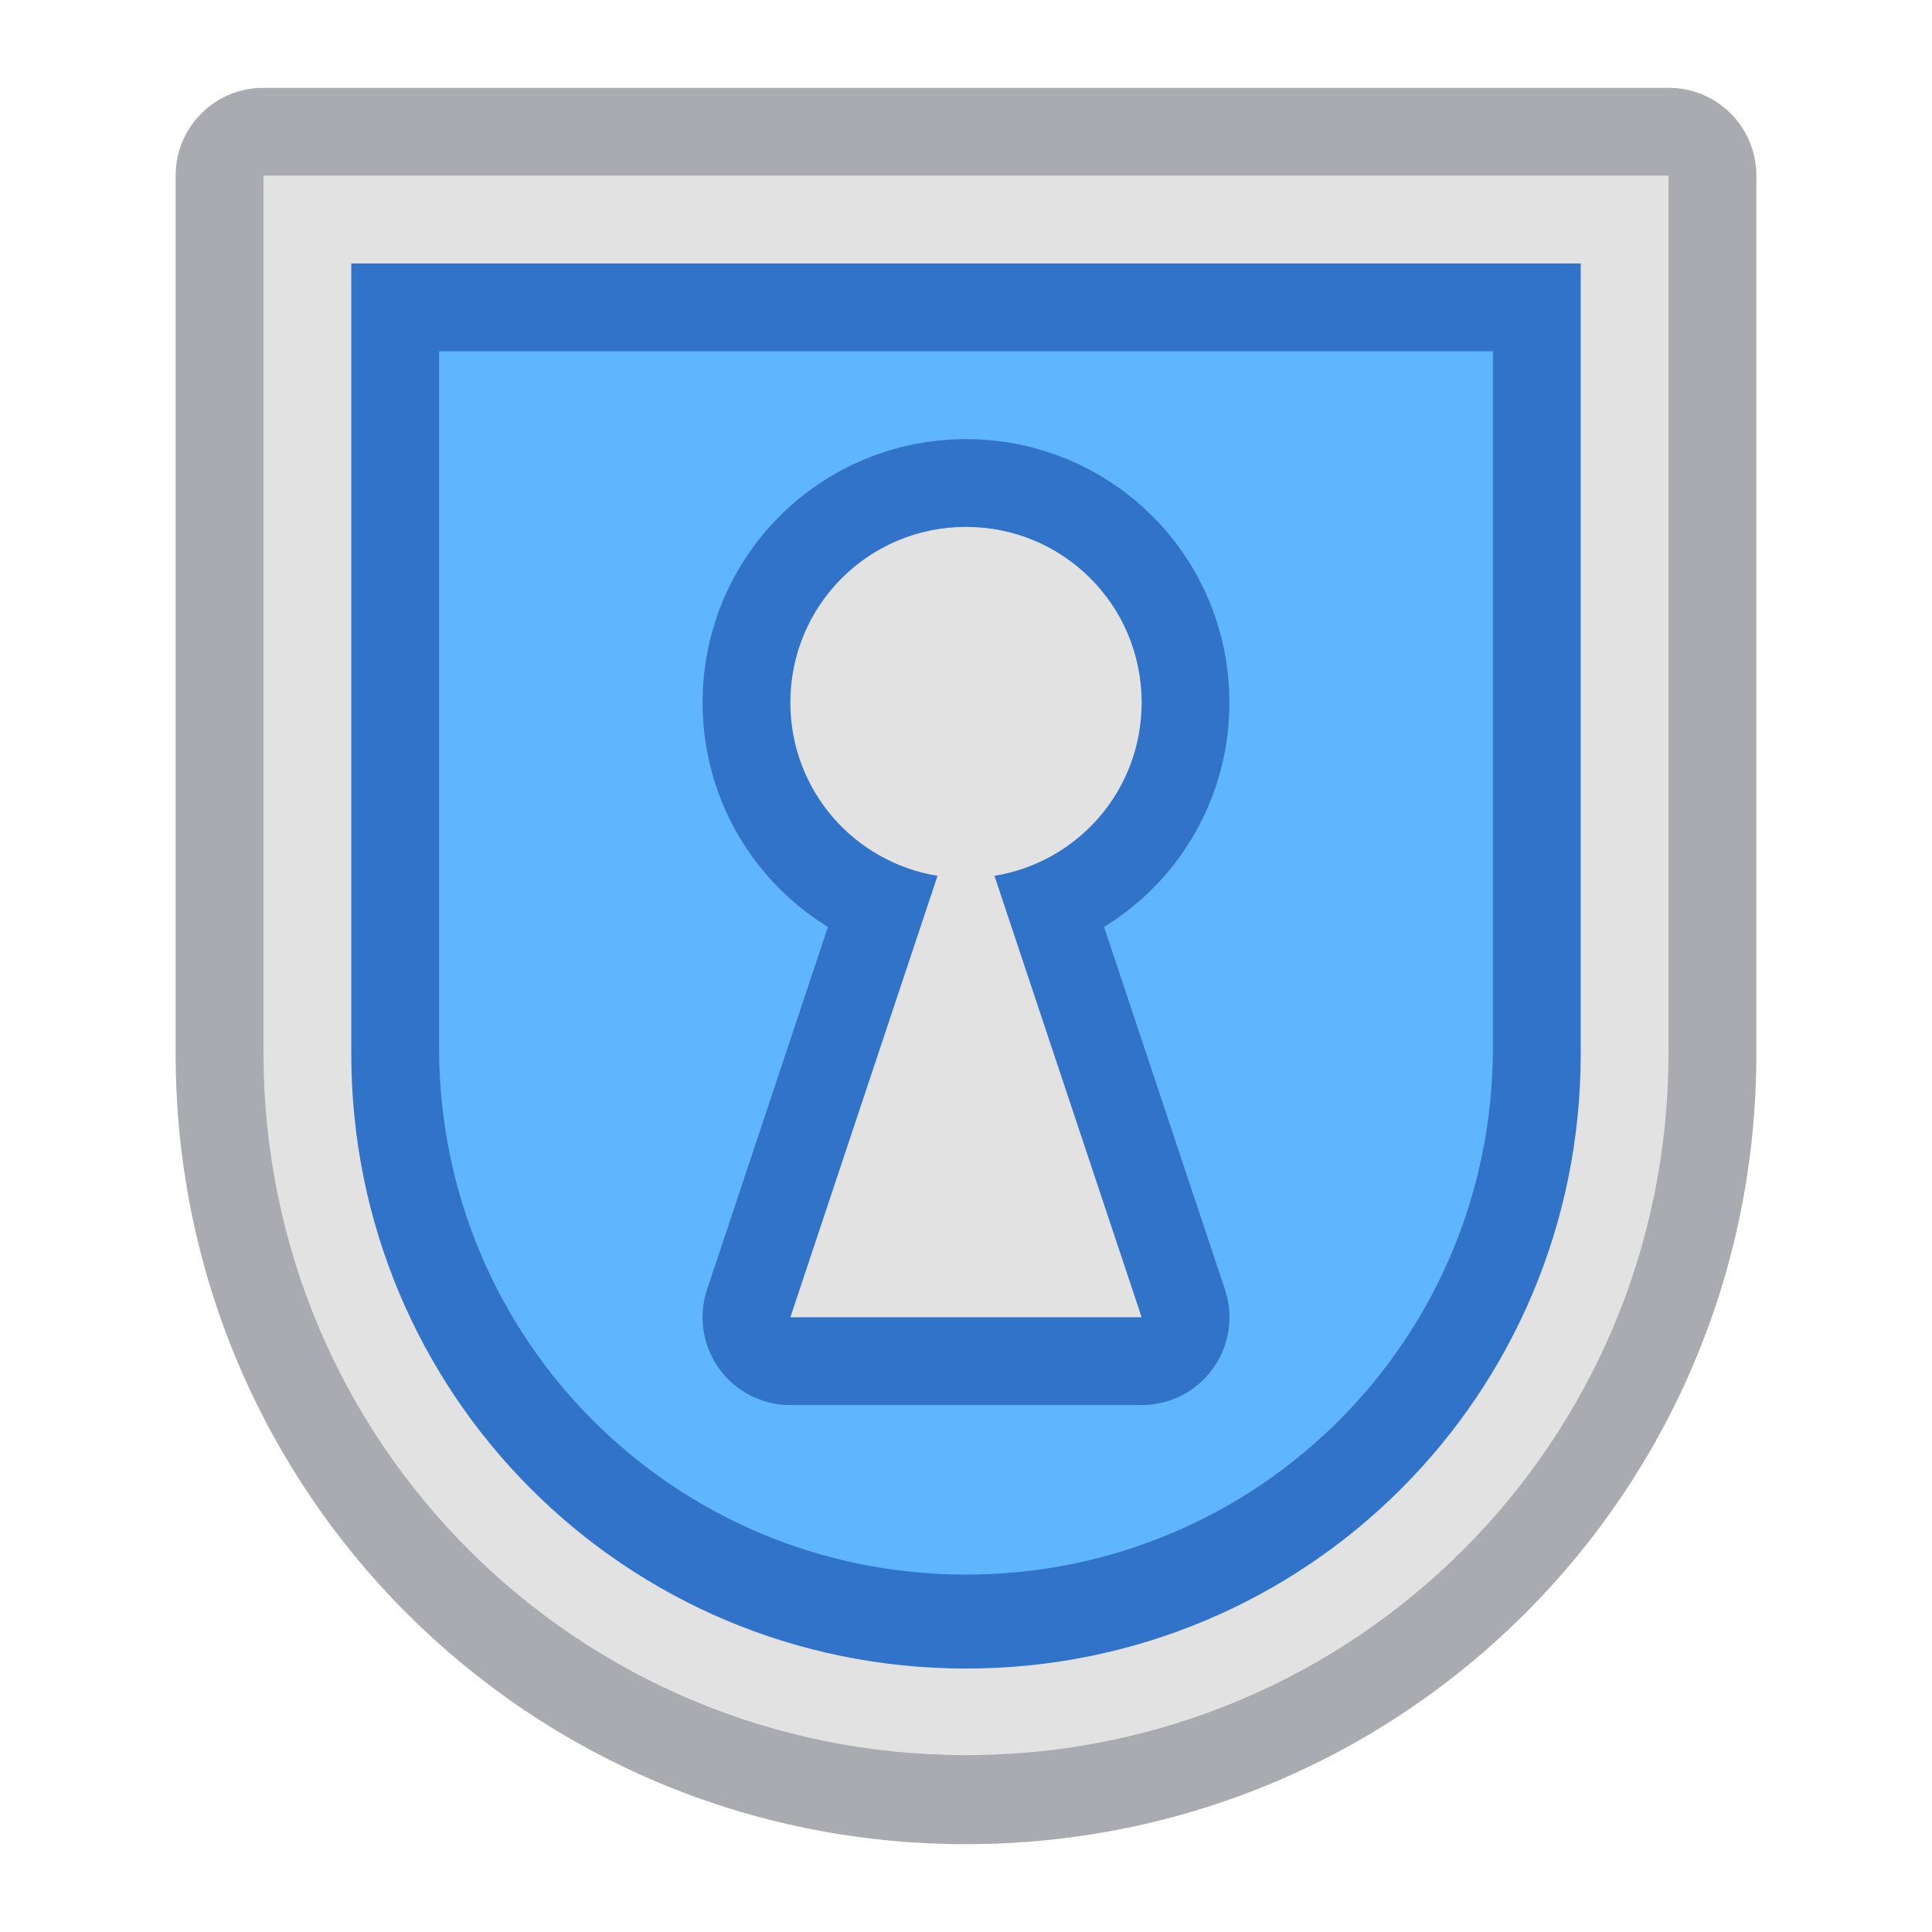
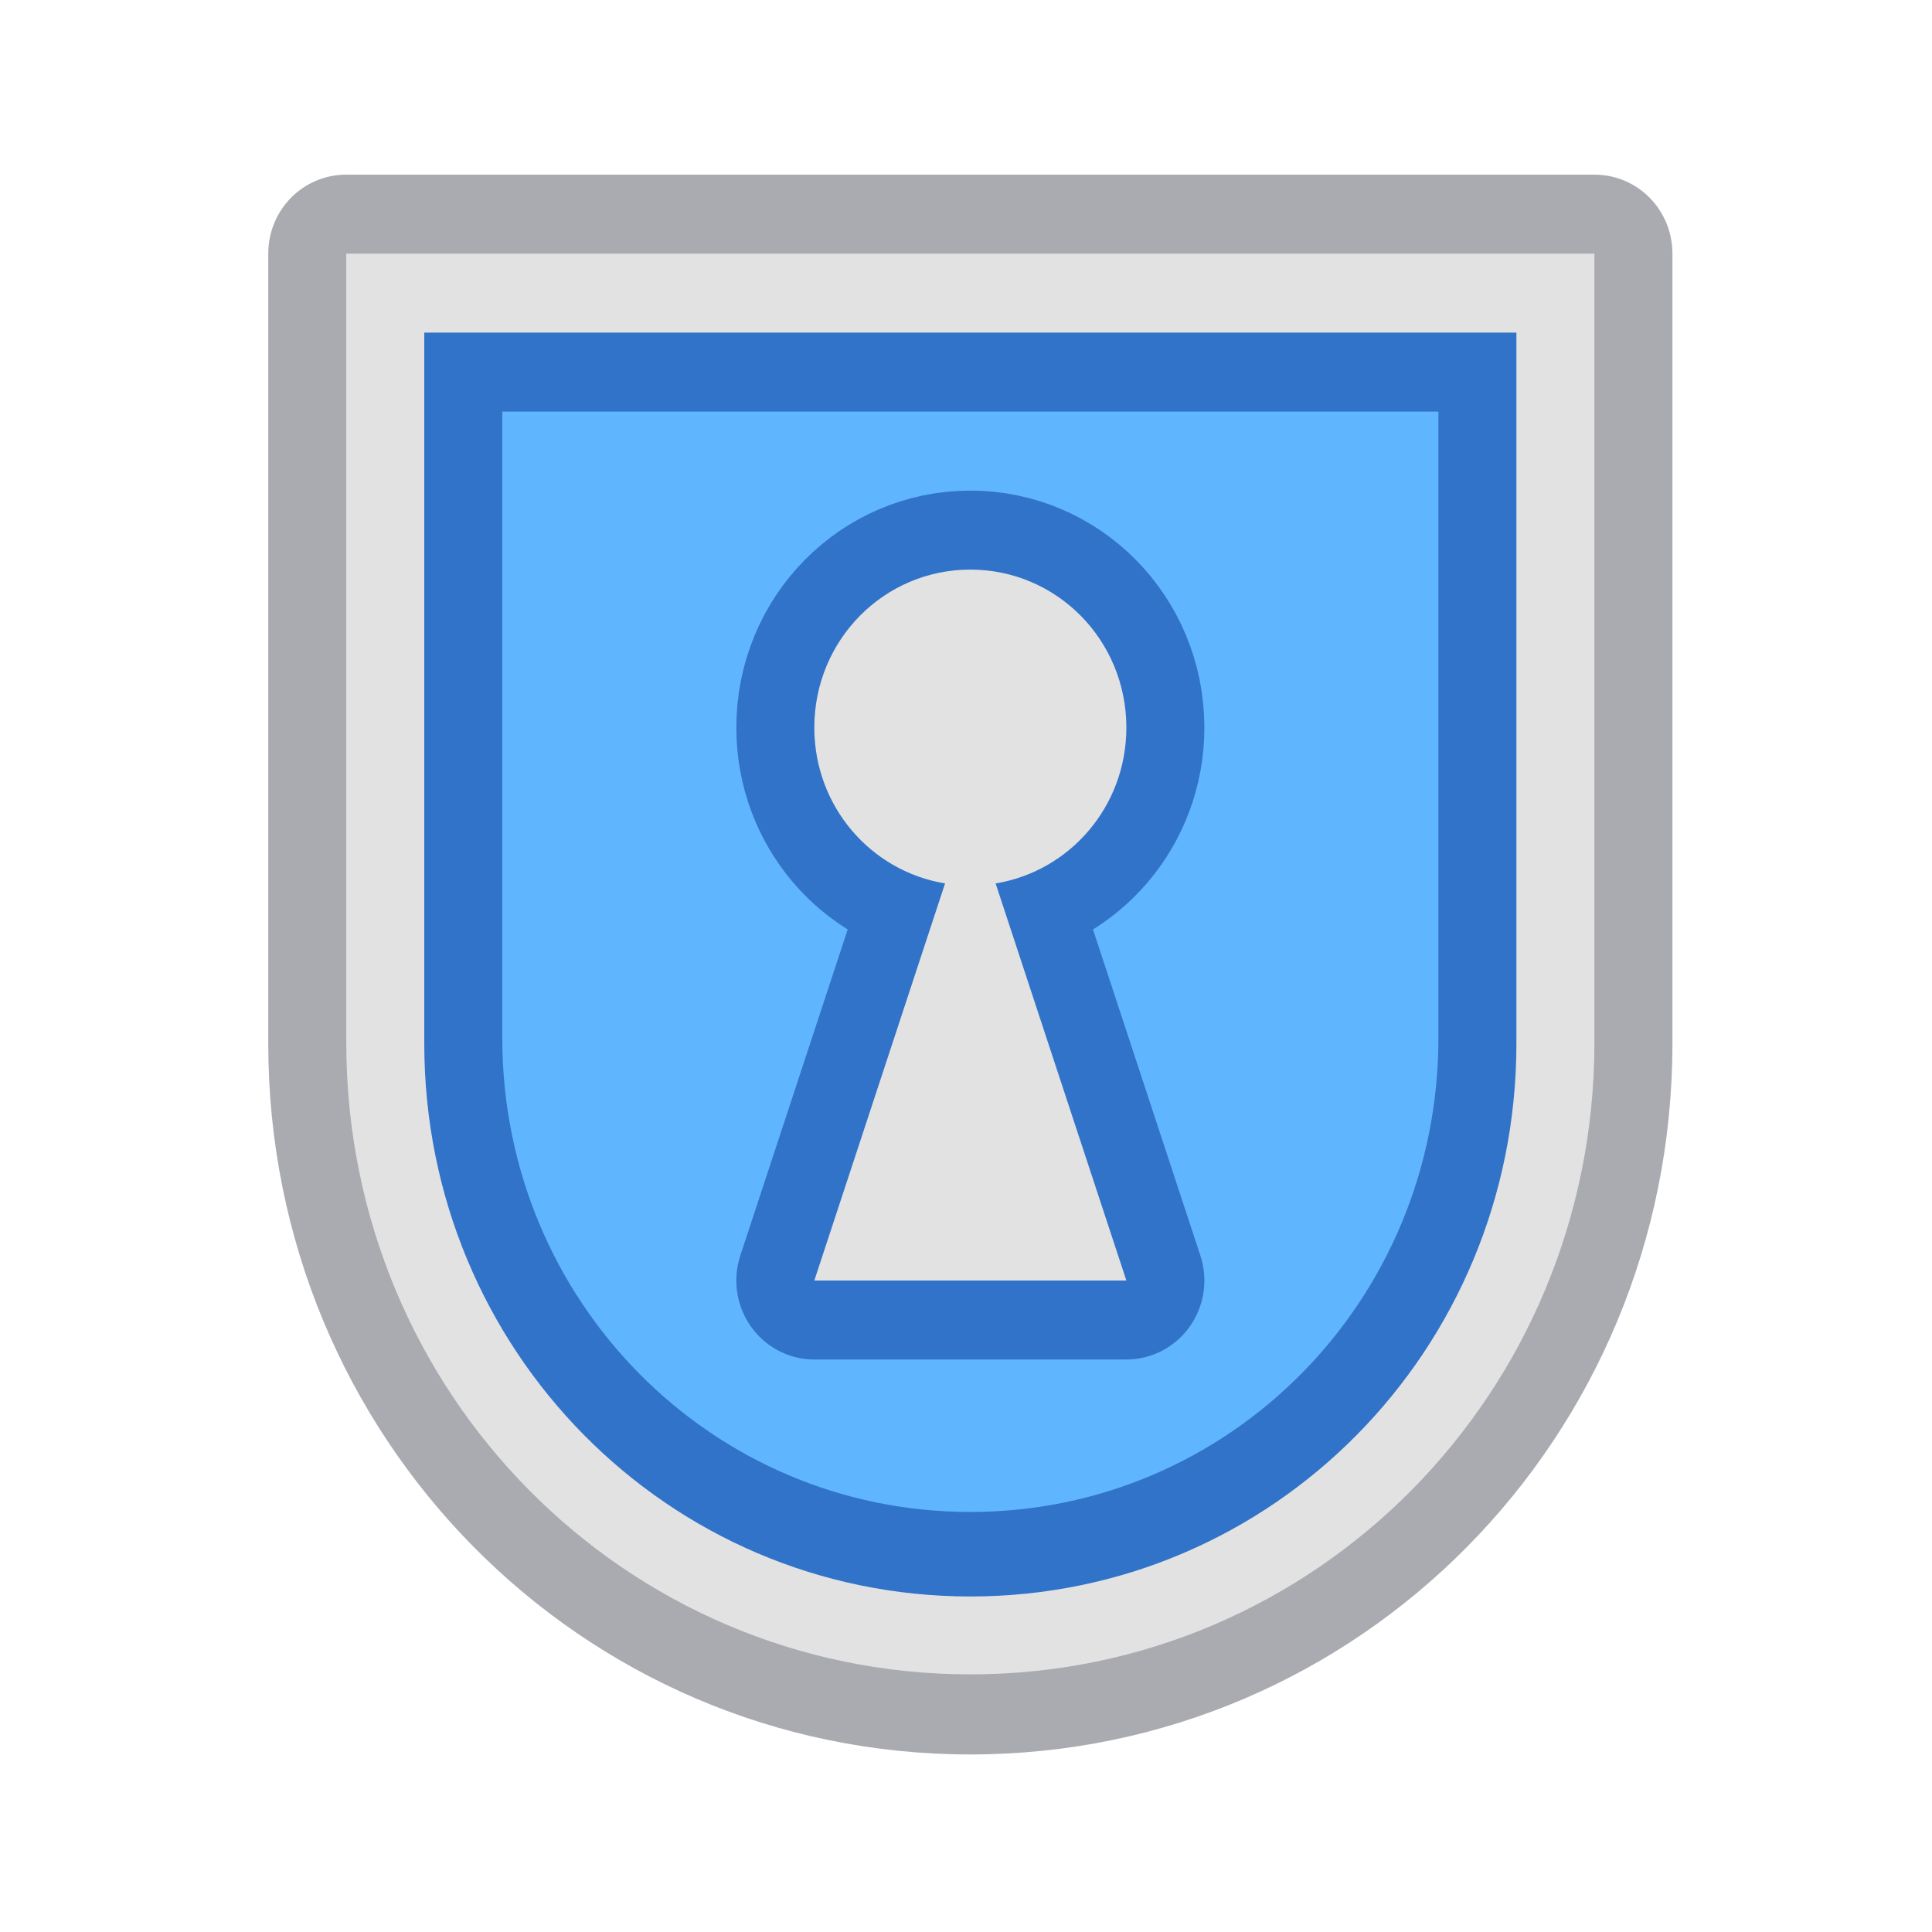
<svg xmlns="http://www.w3.org/2000/svg" height="22" viewBox="0 0 22 22" width="22" id="svg2" version="1.1" xml:space="preserve">
  <defs id="defs2">
    <style type="text/css" id="current-color-scheme">
      .ColorScheme-Text {
        color:#122036;
      }
      </style>
    <style id="current-color-scheme-67" type="text/css">
      .ColorScheme-Text {
        color:#122036;
      }
      </style>
    <style type="text/css" id="current-color-scheme-1">
      .ColorScheme-Text {
        color:#122036;
      }
      </style>
    <style type="text/css" id="current-color-scheme-5">
      .ColorScheme-Text {
        color:#122036;
      }
      </style>
    <style id="current-color-scheme-1-3" type="text/css">
      .ColorScheme-Text {
        color:#122036;
      }
      </style>
    <style type="text/css" id="current-color-scheme-6">
      .ColorScheme-Text {
        color:#122036;
      }
      </style>
    <style id="current-color-scheme-5-06" type="text/css">
      .ColorScheme-Text {
        color:#122036;
      }
      </style>
    <style id="current-color-scheme-2" type="text/css">
      .ColorScheme-Text {
        color:#122036;
      }
      </style>
    <style id="current-color-scheme-1-2" type="text/css">
      .ColorScheme-Text {
        color:#122036;
      }
      </style>
    <style type="text/css" id="current-color-scheme-10">
      .ColorScheme-Text {
        color:#122036;
      }
      </style>
    <style id="current-color-scheme-0" type="text/css">
      .ColorScheme-Text {
        color:#122036;
      }
      </style>
    <style id="current-color-scheme-53" type="text/css">
      .ColorScheme-Text {
        color:#122036;
      }
      </style>
    <style type="text/css" id="current-color-scheme-1-5">
      .ColorScheme-Text {
        color:#122036;
      }
      </style>
    <style type="text/css" id="current-color-scheme-912">
      .ColorScheme-Text {
        color:#36404d;
      }
      </style>
    <style type="text/css" id="current-color-scheme-0-7">
      .ColorScheme-Text {
        color:#122036;
      }
      </style>
    <style id="current-color-scheme-1-0" type="text/css">
      .ColorScheme-Text {
        color:#122036;
      }
      </style>
    <style id="current-color-scheme-3" type="text/css">
      .ColorScheme-Text {
        color:#122036;
      }
      </style>
    <style type="text/css" id="current-color-scheme-1-7">
      .ColorScheme-Text {
        color:#122036;
      }
      </style>
    <style type="text/css" id="current-color-scheme-06">
      .ColorScheme-Text {
        color:#122036;
      }
      </style>
    <style id="current-color-scheme-1-1" type="text/css">
      .ColorScheme-Text {
        color:#122036;
      }
      </style>
    <style id="current-color-scheme-5-9" type="text/css">
      .ColorScheme-Text {
        color:#36404d;
      }
      </style>
    <style type="text/css" id="current-color-scheme-3-6">
      .ColorScheme-Text {
        color:#36404d;
      }
      </style>
    <style id="current-color-scheme-9" type="text/css">
      .ColorScheme-Text {
        color:#36404d;
      }
      </style>
    <style type="text/css" id="current-color-scheme-4">
      .ColorScheme-Text {
        color:#122036;
      }
      </style>
    <style id="current-color-scheme-7" type="text/css">
      .ColorScheme-Text {
        color:#36404d;
      }
      </style>
    <style type="text/css" id="current-color-scheme-91">
      .ColorScheme-Text {
        color:#122036;
      }
      </style>
    <style type="text/css" id="current-color-scheme-7-27">
      .ColorScheme-Text {
        color:#122036;
      }
      </style>
    <style type="text/css" id="current-color-scheme-5-09">
      .ColorScheme-Text {
        color:#122036;
      }
      </style>
    <style type="text/css" id="current-color-scheme-0-3">
      .ColorScheme-Text {
        color:#122036;
      }
      </style>
    <style type="text/css" id="current-color-scheme-7-9">
      .ColorScheme-Text {
        color:#122036;
      }
      </style>
    <style type="text/css" id="current-color-scheme-5-3">
      .ColorScheme-Text {
        color:#122036;
      }
      </style>
    <style type="text/css" id="current-color-scheme-79">
      .ColorScheme-Text {
        color:#122036;
      }
      </style>
    <style type="text/css" id="current-color-scheme-7-2">
      .ColorScheme-Text {
        color:#122036;
      }
      </style>
    <style type="text/css" id="current-color-scheme-5-0">
      .ColorScheme-Text {
        color:#122036;
      }
      </style>
    <style type="text/css" id="current-color-scheme-062">
      .ColorScheme-Text {
        color:#122036;
      }
      </style>
    <style id="current-color-scheme-1-6" type="text/css">
      .ColorScheme-Text {
        color:#122036;
      }
      </style>
    <style type="text/css" id="current-color-scheme-37">
      .ColorScheme-Text {
        color:#122036;
      }
      </style>
    <style id="current-color-scheme-1-5-3" type="text/css">
      .ColorScheme-Text {
        color:#122036;
      }
      </style>
    <style type="text/css" id="current-color-scheme-19">
      .ColorScheme-Text {
        color:#122036;
      }
      </style>
    <style id="current-color-scheme-5-4" type="text/css">
      .ColorScheme-Text {
        color:#122036;
      }
      </style>
    <style id="current-color-scheme-2-6" type="text/css">
      .ColorScheme-Text {
        color:#122036;
      }
      </style>
    <style id="current-color-scheme-1-78" type="text/css">
      .ColorScheme-Text {
        color:#122036;
      }
      </style>
    <style type="text/css" id="current-color-scheme-10-0">
      .ColorScheme-Text {
        color:#122036;
      }
      </style>
    <style id="current-color-scheme-0-4" type="text/css">
      .ColorScheme-Text {
        color:#122036;
      }
      </style>
    <style id="current-color-scheme-35" type="text/css">
      .ColorScheme-Text {
        color:#36404d;
      }
      </style>
    <style type="text/css" id="current-color-scheme-9127">
      .ColorScheme-Text {
        color:#122036;
      }
      </style>
    <style type="text/css" id="current-color-scheme-75">
      .ColorScheme-Text {
        color:#36404d;
      }
      </style>
    <style type="text/css" id="current-color-scheme-67-3">
      .ColorScheme-Text {
        color:#122036;
      }
      </style>
    <style type="text/css" id="current-color-scheme-7-5">
      .ColorScheme-Text {
        color:#122036;
      }
      </style>
    <style type="text/css" id="current-color-scheme-5-6">
      .ColorScheme-Text {
        color:#122036;
      }
      </style>
    <style type="text/css" id="current-color-scheme-6-2">
      .ColorScheme-Text {
        color:#122036;
      }
      </style>
    <style type="text/css" id="current-color-scheme-1-9">
      .ColorScheme-Text {
        color:#122036;
      }
      </style>
    <style id="current-color-scheme-10-1" type="text/css">
      .ColorScheme-Text {
        color:#122036;
      }
      </style>
    <style id="current-color-scheme-5-7" type="text/css">
      .ColorScheme-Text {
        color:#122036;
      }
      </style>
    <style id="current-color-scheme-1-2-2" type="text/css">
      .ColorScheme-Text {
        color:#122036;
      }
      </style>
    <style type="text/css" id="current-color-scheme-10-9">
      .ColorScheme-Text {
        color:#122036;
      }
      </style>
    <style id="current-color-scheme-20" type="text/css">
      .ColorScheme-Text {
        color:#122036;
      }
      </style>
    <style id="current-color-scheme-1-68" type="text/css">
      .ColorScheme-Text {
        color:#122036;
      }
      </style>
    <style type="text/css" id="current-color-scheme-10-92">
      .ColorScheme-Text {
        color:#122036;
      }
      </style>
    <style id="current-color-scheme-3-66" type="text/css">
      .ColorScheme-Text {
        color:#122036;
      }
      </style>
    <style id="current-color-scheme-1-6-4" type="text/css">
      .ColorScheme-Text {
        color:#122036;
      }
      </style>
    <style type="text/css" id="current-color-scheme-10-7">
      .ColorScheme-Text {
        color:#122036;
      }
      </style>
    <style type="text/css" id="current-color-scheme-22">
      .ColorScheme-Text {
        color:#122036;
      }
      </style>
    <style id="current-color-scheme-67-6" type="text/css">
      .ColorScheme-Text {
        color:#122036;
      }
      </style>
    <style type="text/css" id="current-color-scheme-1-10">
      .ColorScheme-Text {
        color:#122036;
      }
      </style>
    <style type="text/css" id="current-color-scheme-5-61">
      .ColorScheme-Text {
        color:#122036;
      }
      </style>
    <style id="current-color-scheme-1-3-5" type="text/css">
      .ColorScheme-Text {
        color:#122036;
      }
      </style>
    <style type="text/css" id="current-color-scheme-6-9">
      .ColorScheme-Text {
        color:#122036;
      }
      </style>
    <style id="current-color-scheme-5-06-4" type="text/css">
      .ColorScheme-Text {
        color:#122036;
      }
      </style>
    <style id="current-color-scheme-2-9" type="text/css">
      .ColorScheme-Text {
        color:#122036;
      }
      </style>
    <style id="current-color-scheme-1-2-0" type="text/css">
      .ColorScheme-Text {
        color:#122036;
      }
      </style>
    <style type="text/css" id="current-color-scheme-10-91">
      .ColorScheme-Text {
        color:#122036;
      }
      </style>
    <style id="current-color-scheme-0-77" type="text/css">
      .ColorScheme-Text {
        color:#122036;
      }
      </style>
    <style id="current-color-scheme-53-1" type="text/css">
      .ColorScheme-Text {
        color:#122036;
      }
      </style>
    <style type="text/css" id="current-color-scheme-1-5-1">
      .ColorScheme-Text {
        color:#122036;
      }
      </style>
    <style type="text/css" id="current-color-scheme-912-5">
      .ColorScheme-Text {
        color:#36404d;
      }
      </style>
    <style type="text/css" id="current-color-scheme-0-7-9">
      .ColorScheme-Text {
        color:#122036;
      }
      </style>
    <style id="current-color-scheme-1-0-7" type="text/css">
      .ColorScheme-Text {
        color:#122036;
      }
      </style>
    <style id="current-color-scheme-3-7" type="text/css">
      .ColorScheme-Text {
        color:#122036;
      }
      </style>
    <style type="text/css" id="current-color-scheme-1-7-6">
      .ColorScheme-Text {
        color:#122036;
      }
      </style>
    <style type="text/css" id="current-color-scheme-06-7">
      .ColorScheme-Text {
        color:#122036;
      }
      </style>
    <style id="current-color-scheme-1-1-3" type="text/css">
      .ColorScheme-Text {
        color:#122036;
      }
      </style>
    <style id="current-color-scheme-5-9-6" type="text/css">
      .ColorScheme-Text {
        color:#36404d;
      }
      </style>
    <style type="text/css" id="current-color-scheme-3-6-5">
      .ColorScheme-Text {
        color:#36404d;
      }
      </style>
    <style id="current-color-scheme-9-6" type="text/css">
      .ColorScheme-Text {
        color:#36404d;
      }
      </style>
    <style type="text/css" id="current-color-scheme-4-3">
      .ColorScheme-Text {
        color:#122036;
      }
      </style>
    <style id="current-color-scheme-7-94" type="text/css">
      .ColorScheme-Text {
        color:#36404d;
      }
      </style>
    <style type="text/css" id="current-color-scheme-91-8">
      .ColorScheme-Text {
        color:#122036;
      }
      </style>
    <style type="text/css" id="current-color-scheme-7-27-1">
      .ColorScheme-Text {
        color:#122036;
      }
      </style>
    <style type="text/css" id="current-color-scheme-5-09-2">
      .ColorScheme-Text {
        color:#122036;
      }
      </style>
    <style type="text/css" id="current-color-scheme-0-3-9">
      .ColorScheme-Text {
        color:#122036;
      }
      </style>
    <style type="text/css" id="current-color-scheme-7-9-3">
      .ColorScheme-Text {
        color:#122036;
      }
      </style>
    <style type="text/css" id="current-color-scheme-5-3-9">
      .ColorScheme-Text {
        color:#122036;
      }
      </style>
    <style type="text/css" id="current-color-scheme-79-0">
      .ColorScheme-Text {
        color:#122036;
      }
      </style>
    <style type="text/css" id="current-color-scheme-7-2-8">
      .ColorScheme-Text {
        color:#122036;
      }
      </style>
    <style type="text/css" id="current-color-scheme-5-0-8">
      .ColorScheme-Text {
        color:#122036;
      }
      </style>
    <style type="text/css" id="current-color-scheme-062-5">
      .ColorScheme-Text {
        color:#122036;
      }
      </style>
    <style id="current-color-scheme-1-6-0" type="text/css">
      .ColorScheme-Text {
        color:#122036;
      }
      </style>
    <style type="text/css" id="current-color-scheme-37-9">
      .ColorScheme-Text {
        color:#122036;
      }
      </style>
    <style id="current-color-scheme-1-5-3-6" type="text/css">
      .ColorScheme-Text {
        color:#122036;
      }
      </style>
    <style type="text/css" id="current-color-scheme-19-3">
      .ColorScheme-Text {
        color:#122036;
      }
      </style>
    <style id="current-color-scheme-5-4-8" type="text/css">
      .ColorScheme-Text {
        color:#122036;
      }
      </style>
    <style id="current-color-scheme-2-6-5" type="text/css">
      .ColorScheme-Text {
        color:#122036;
      }
      </style>
    <style id="current-color-scheme-1-78-6" type="text/css">
      .ColorScheme-Text {
        color:#122036;
      }
      </style>
    <style type="text/css" id="current-color-scheme-10-0-1">
      .ColorScheme-Text {
        color:#122036;
      }
      </style>
    <style id="current-color-scheme-0-4-1" type="text/css">
      .ColorScheme-Text {
        color:#122036;
      }
      </style>
    <style id="current-color-scheme-35-5" type="text/css">
      .ColorScheme-Text {
        color:#36404d;
      }
      </style>
    <style type="text/css" id="current-color-scheme-9127-9">
      .ColorScheme-Text {
        color:#122036;
      }
      </style>
    <style type="text/css" id="current-color-scheme-75-8">
      .ColorScheme-Text {
        color:#36404d;
      }
      </style>
    <style type="text/css" id="current-color-scheme-67-3-4">
      .ColorScheme-Text {
        color:#122036;
      }
      </style>
    <style type="text/css" id="current-color-scheme-7-5-8">
      .ColorScheme-Text {
        color:#122036;
      }
      </style>
    <style type="text/css" id="current-color-scheme-5-6-1">
      .ColorScheme-Text {
        color:#122036;
      }
      </style>
    <style type="text/css" id="current-color-scheme-6-2-0">
      .ColorScheme-Text {
        color:#122036;
      }
      </style>
    <style type="text/css" id="current-color-scheme-1-9-3">
      .ColorScheme-Text {
        color:#122036;
      }
      </style>
    <style id="current-color-scheme-10-1-0" type="text/css">
      .ColorScheme-Text {
        color:#122036;
      }
      </style>
    <style id="current-color-scheme-5-7-4" type="text/css">
      .ColorScheme-Text {
        color:#122036;
      }
      </style>
    <style id="current-color-scheme-1-2-2-4" type="text/css">
      .ColorScheme-Text {
        color:#122036;
      }
      </style>
    <style type="text/css" id="current-color-scheme-10-9-4">
      .ColorScheme-Text {
        color:#122036;
      }
      </style>
    <style type="text/css" id="current-color-scheme-36">
      .ColorScheme-Text {
        color:#232629;
      }
      .ColorScheme-PositiveText {
        color:#27ae60;
      }
      </style>
    <style id="current-color-scheme-3-75" type="text/css">
      .ColorScheme-Text {
        color:#122036;
      }
      </style>
    <style id="current-color-scheme-1-35" type="text/css">
      .ColorScheme-Text {
        color:#122036;
      }
      </style>
    <style type="text/css" id="current-color-scheme-10-6">
      .ColorScheme-Text {
        color:#122036;
      }
      </style>
  </defs>
-   <path id="rect2" style="fill:#565862;stroke-width:2;stroke-linecap:round;stroke-linejoin:round;paint-order:stroke fill markers;fill-opacity:0.502" d="M 3,1 C 2.446,1 2,1.446 2,2 V 11 11.887 12 c 0,4.986 4.014,9 9,9 4.986,0 9,-4.014 9,-9 V 11.887 11 2 C 20,1.446 19.554,1 19,1 Z" />
-   <path style="fill:#e2e2e2;fill-opacity:1;stroke-width:2;stroke-linecap:round;stroke-linejoin:round;paint-order:stroke fill markers" d="M 3,2 V 10 11.986 12 c 0.007,4.426 3.573,7.986 8,7.986 4.427,0 7.993,-3.561 8,-7.986 8e-6,-0.005 0,-0.009 0,-0.014 V 10 2 h -8 z" id="rect3" />
-   <path id="rect6" style="fill:#3173c9;fill-opacity:1;stroke-width:2;stroke-linecap:round;stroke-linejoin:round;paint-order:stroke fill markers" d="M 4 3 L 4 10 L 4 12 C 4 15.878 7.122 19 11 19 C 14.878 19 18 15.878 18 12 L 18 10 L 18 3 L 11 3 L 4 3 z " />
-   <path id="rect8" style="fill:#60b6fe;fill-opacity:1;stroke-width:2;stroke-linecap:round;stroke-linejoin:round;paint-order:stroke fill markers" d="M 5 4 L 5 10 L 5 11.93 C 5 15.254 7.676 17.93 11 17.93 C 14.324 17.93 17 15.254 17 11.93 L 17 10 L 17 4 L 11 4 L 5 4 z " />
-   <path style="color:#000000;fill:#3173c9;fill-opacity:1;stroke:#3173c9;stroke-width:2;stroke-linecap:round;stroke-linejoin:round;stroke-miterlimit:1.8;stroke-opacity:1;paint-order:fill markers stroke" d="M 11,6 C 9.892,6 9,6.892 9,8 9,8.997 9.723,9.818 10.676,9.973 L 9,15 h 4 L 11.324,9.973 C 12.277,9.818 13,8.997 13,8 13,6.892 12.108,6 11,6 Z" id="path103485-8" />
-   <path style="color:#000000;fill:#e2e2e2;fill-opacity:1;stroke-width:2;stroke-linecap:round;stroke-linejoin:round;stroke-miterlimit:1.8;paint-order:fill markers stroke" d="M 11,6 C 9.892,6 9,6.892 9,8 9,8.997 9.723,9.818 10.676,9.973 L 9,15 h 4 L 11.324,9.973 C 12.277,9.818 13,8.997 13,8 13,6.892 12.108,6 11,6 Z" id="path103485" />
+   <g id="g1" transform="matrix(0.8883078,0,0,0.899477,1.278052,1.089274)">
+     <path id="rect2" style="fill:#565862;fill-opacity:0.502;stroke-width:2;stroke-linecap:round;stroke-linejoin:round;paint-order:stroke fill markers" d="M 3,1 C 2.446,1 2,1.446 2,2 V 11 11.887 12 c 0,4.986 4.014,9 9,9 4.986,0 9,-4.014 9,-9 V 11.887 11 2 C 20,1.446 19.554,1 19,1 Z" />
+     <path style="fill:#e2e2e2;fill-opacity:1;stroke-width:2;stroke-linecap:round;stroke-linejoin:round;paint-order:stroke fill markers" d="M 3,2 V 10 11.986 12 c 0.007,4.426 3.573,7.986 8,7.986 4.427,0 7.993,-3.561 8,-7.986 8e-6,-0.005 0,-0.009 0,-0.014 V 10 2 h -8 z" id="rect3" />
+     <path id="rect6" style="fill:#3173c9;fill-opacity:1;stroke-width:2;stroke-linecap:round;stroke-linejoin:round;paint-order:stroke fill markers" d="m 4,3 v 7 2 c 0,3.878 3.122,7 7,7 3.878,0 7,-3.122 7,-7 V 10 3 h -7 z" />
+     <path id="rect8" style="fill:#60b6fe;fill-opacity:1;stroke-width:2;stroke-linecap:round;stroke-linejoin:round;paint-order:stroke fill markers" d="m 5,4 v 6 1.93 c 0,3.324 2.676,6 6,6 3.324,0 6,-2.676 6,-6 V 10 4 h -6 z" />
+     <path style="color:#000000;fill:#3173c9;fill-opacity:1;stroke:#3173c9;stroke-width:2;stroke-linecap:round;stroke-linejoin:round;stroke-miterlimit:1.8;stroke-opacity:1;paint-order:fill markers stroke" d="M 11,6 C 9.892,6 9,6.892 9,8 9,8.997 9.723,9.818 10.676,9.973 L 9,15 h 4 L 11.324,9.973 C 12.277,9.818 13,8.997 13,8 13,6.892 12.108,6 11,6 Z" id="path103485-8" />
+     <path style="color:#000000;fill:#e2e2e2;fill-opacity:1;stroke-width:2;stroke-linecap:round;stroke-linejoin:round;stroke-miterlimit:1.8;paint-order:fill markers stroke" d="M 11,6 C 9.892,6 9,6.892 9,8 9,8.997 9.723,9.818 10.676,9.973 L 9,15 h 4 L 11.324,9.973 C 12.277,9.818 13,8.997 13,8 13,6.892 12.108,6 11,6 Z" id="path103485" />
+   </g>
</svg>
